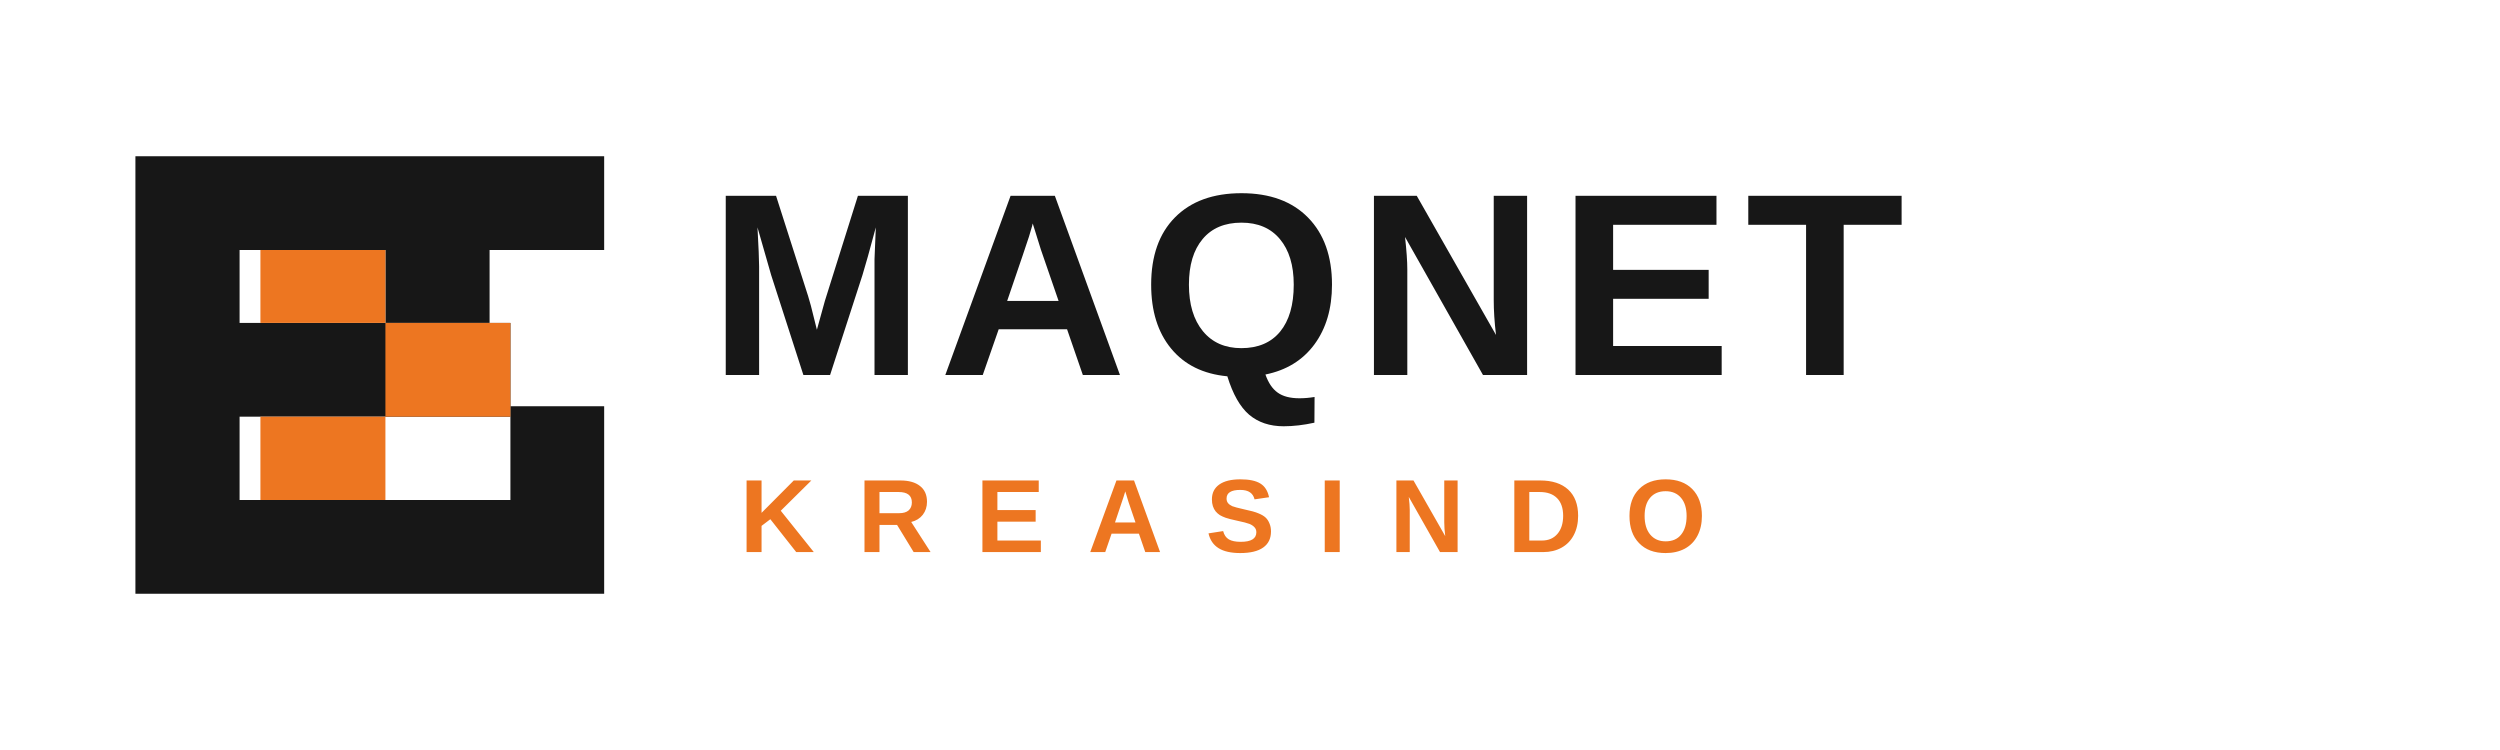
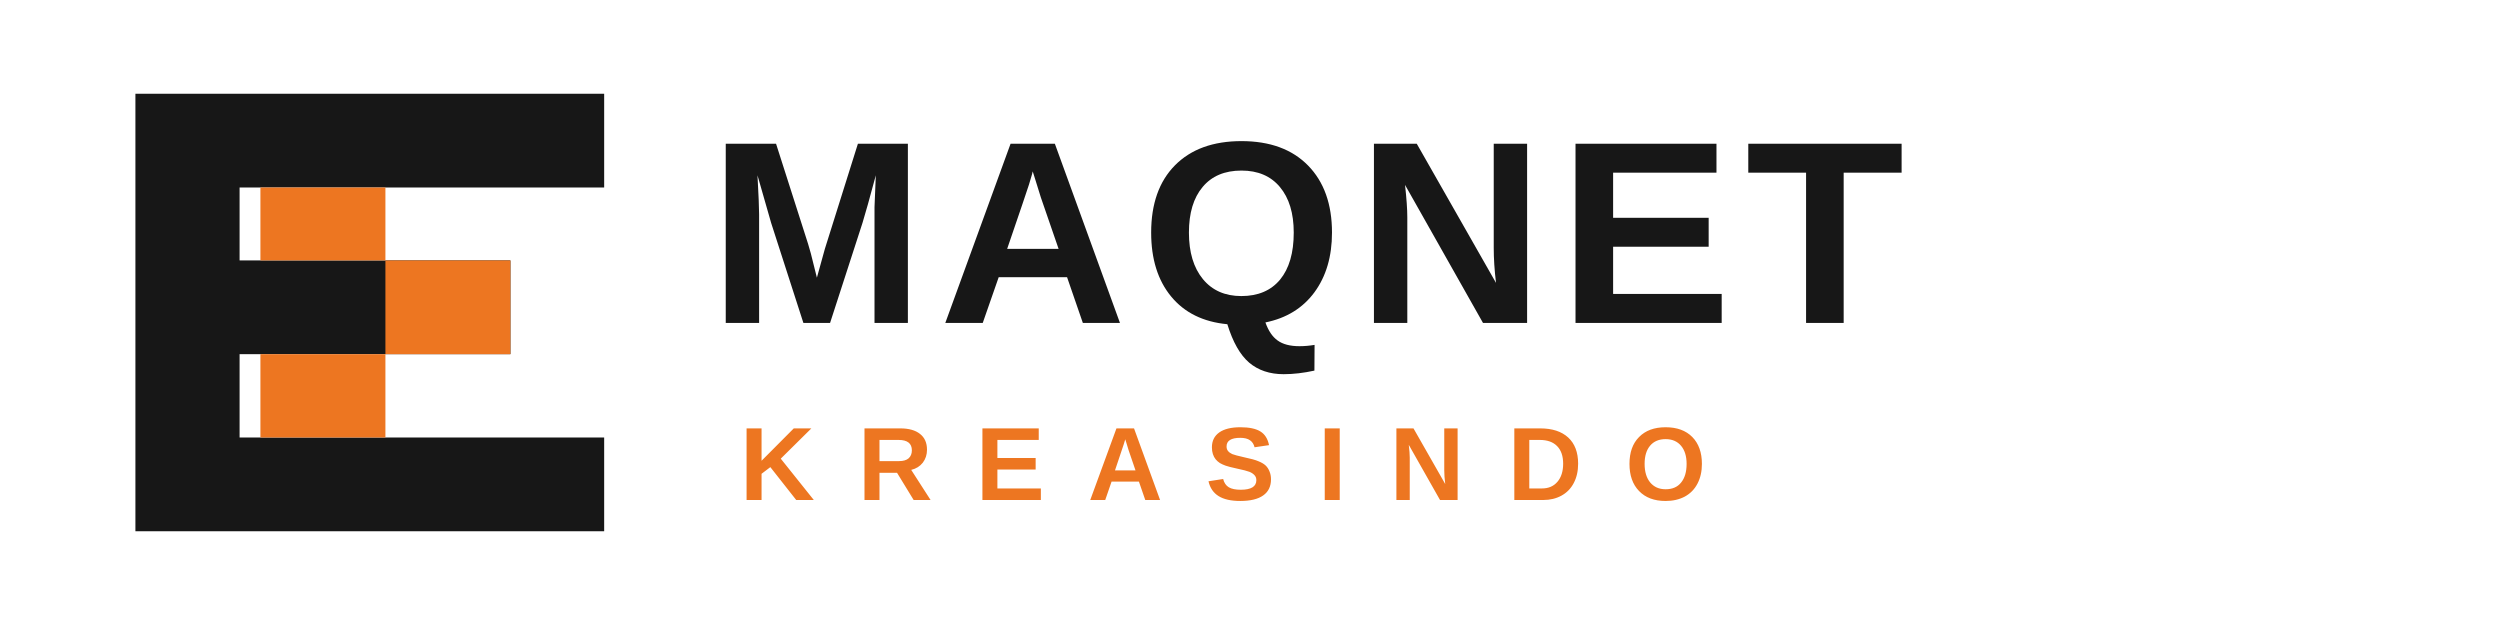
- <svg xmlns="http://www.w3.org/2000/svg" viewBox="0 0 240 72" role="img" aria-labelledby="title">
-   <rect width="240" height="72" fill="#fff" />
+ <svg xmlns="http://www.w3.org/2000/svg" viewBox="0 0 240 60" role="img" aria-labelledby="title">
+   <rect width="240" height="60" fill="#fff" />
  <g fill="#171717">
-     <path d="M13 15h10v42H13zM23 15h35v9H23zM23 31h26v9H23zM23 48h35v9H23z" />
-     <path d="M37 24h10v7H37zM49 39h9v9h-9z" />
+     <path d="M13 9h10v42H13zM23 9h35v9H23zM23 25h26v9H23zM23 42h35v9H23z" />
  </g>
-   <path fill="#ed7621" d="M25 24h12v7H25zM37 31h12v9H37zM25 40h12v8H25z" />
-   <text x="68" y="36" fill="#171717" font-family="Arial, Helvetica, sans-serif" font-size="25" font-weight="700" letter-spacing="1.3">MAQNET</text>
-   <text x="71" y="53" fill="#ed7621" font-family="Arial, Helvetica, sans-serif" font-size="10" font-weight="700" letter-spacing="4.1">KREASINDO</text>
+   <path fill="#ed7621" d="M25 18h12v7H25zM37 25h12v9H37zM25 34h12v8H25z" />
+   <text x="68" y="31" fill="#171717" font-family="Arial, Helvetica, sans-serif" font-size="25" font-weight="700" letter-spacing="1.3">MAQNET</text>
+   <text x="71" y="48" fill="#ed7621" font-family="Arial, Helvetica, sans-serif" font-size="10" font-weight="700" letter-spacing="4.1">KREASINDO</text>
</svg>
